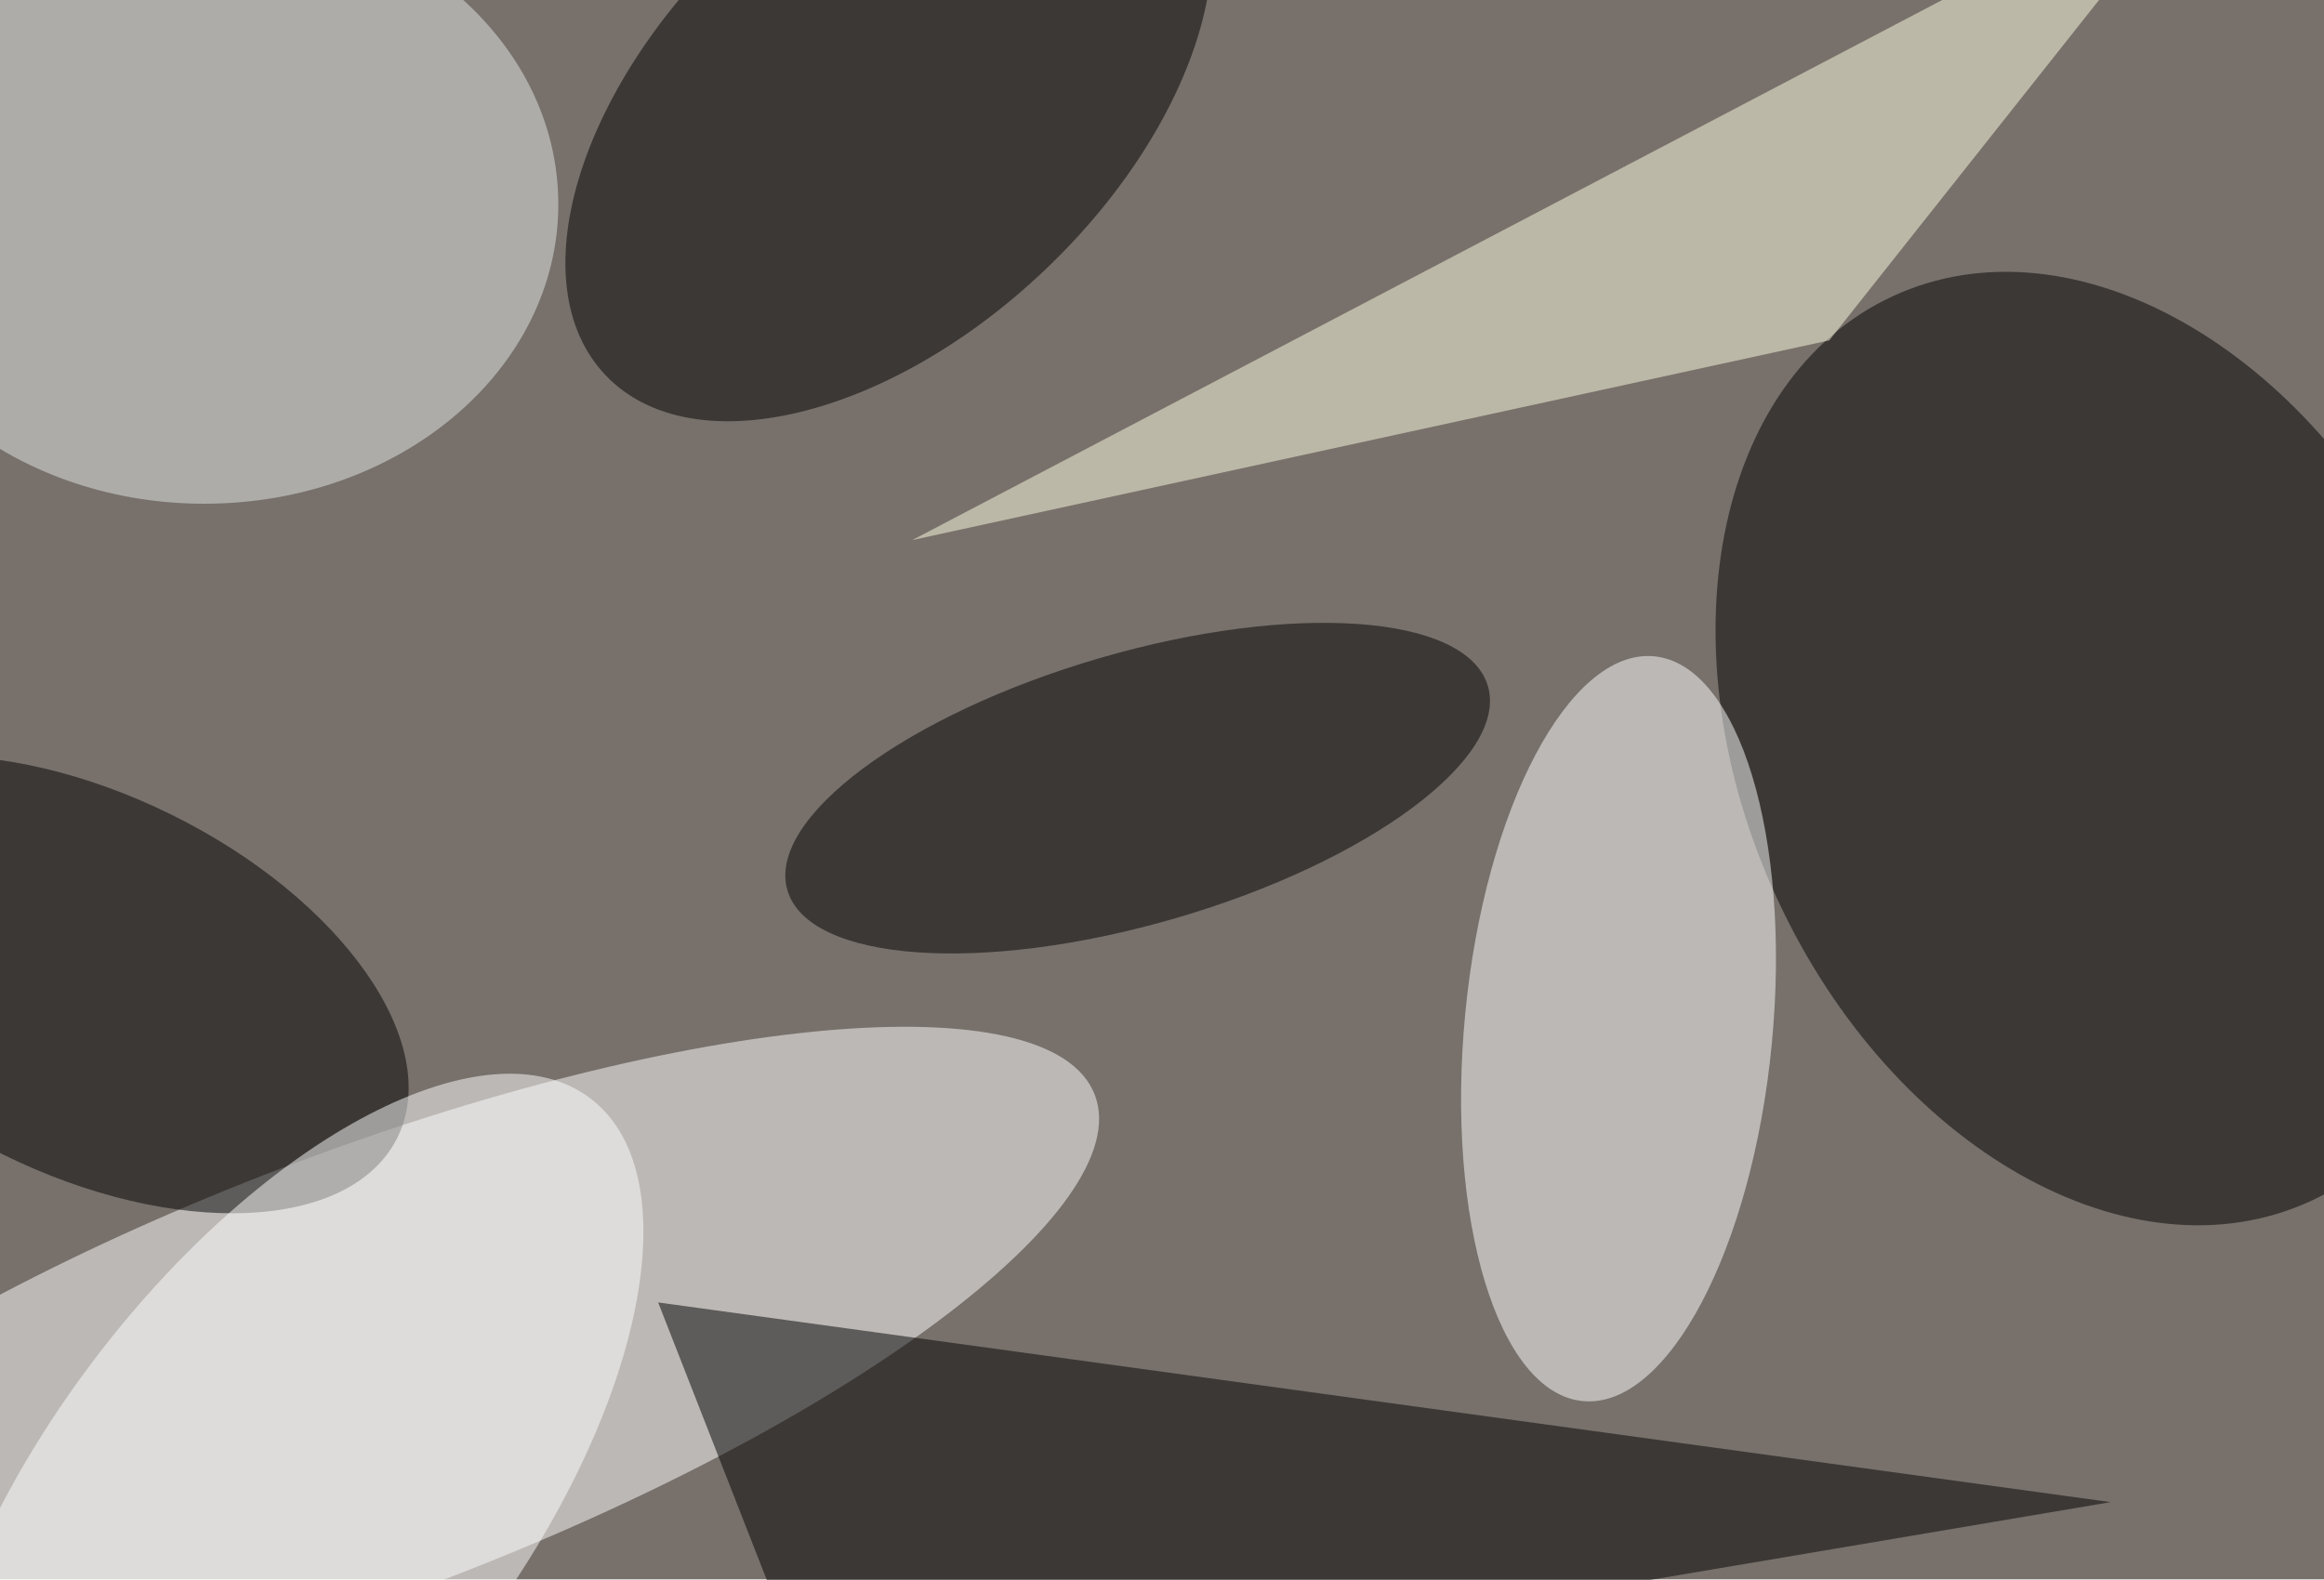
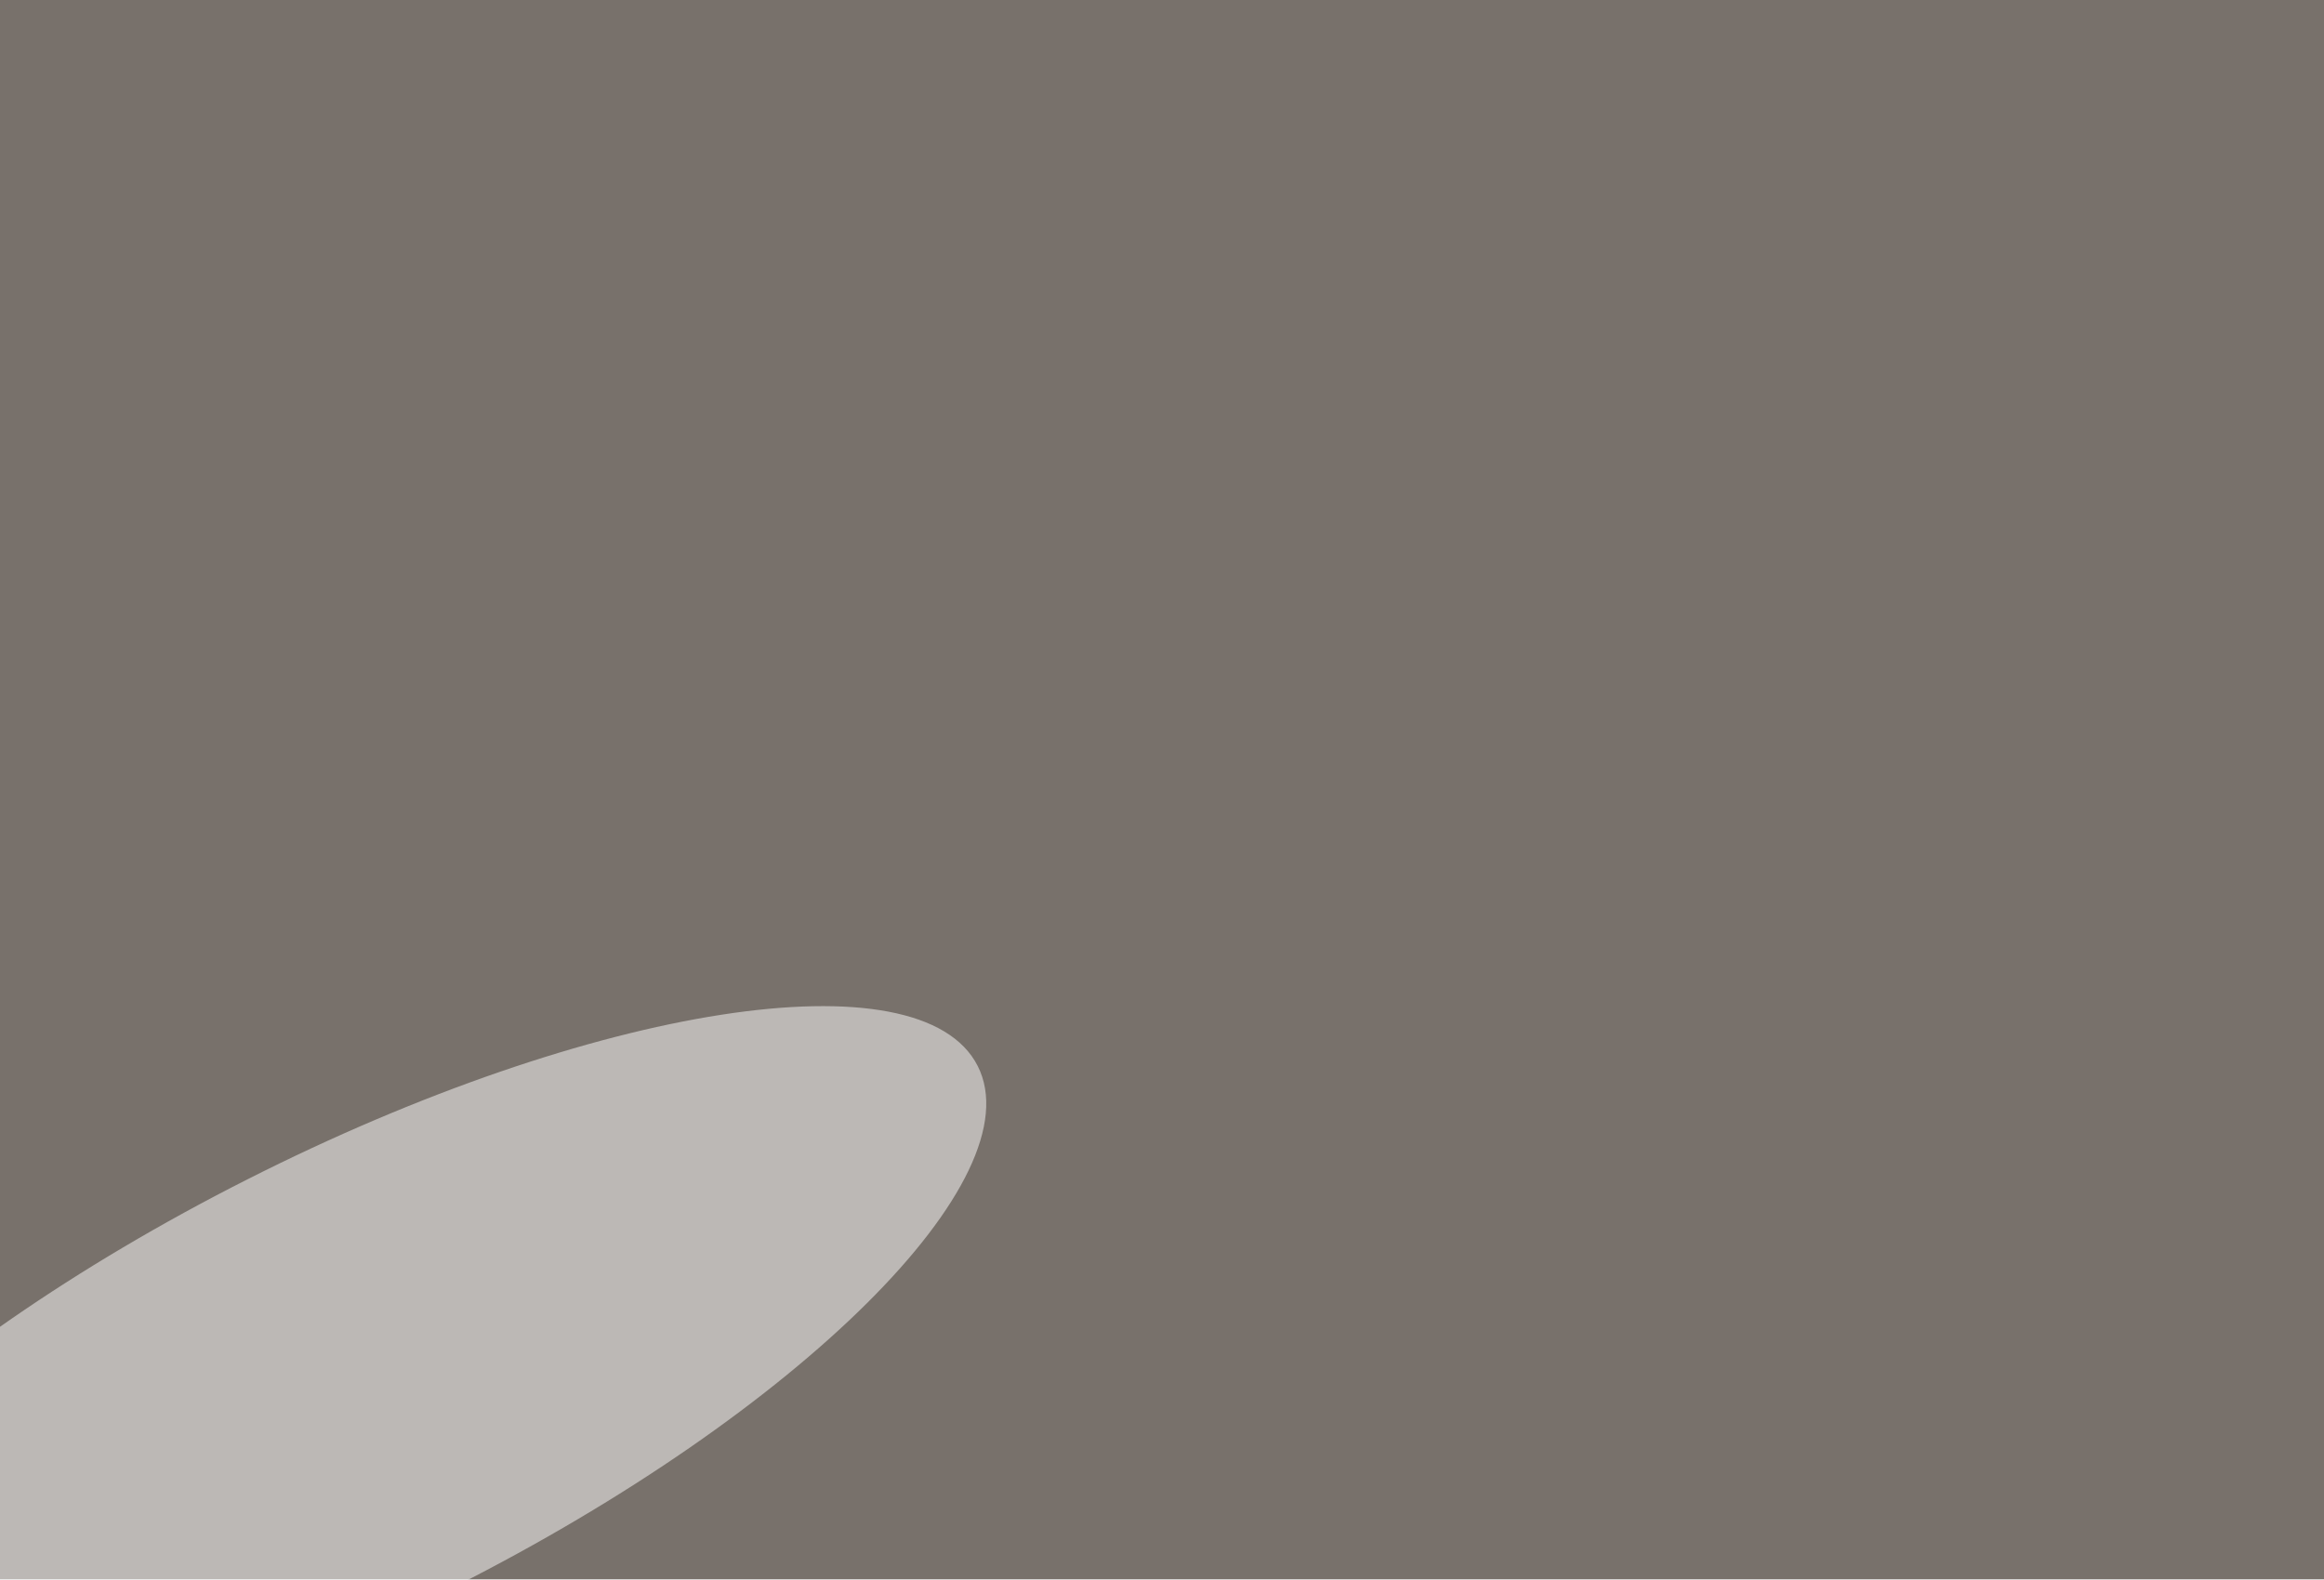
- <svg xmlns="http://www.w3.org/2000/svg" version="1.1" width="1024" height="696">
-   <rect x="0" y="0" width="1024" height="696" fill="#78716b" />
-   <g transform="scale(4) translate(0.5 0.5)">
-     <g transform="translate(39.37774 150.9034) rotate(69.13493) scale(24.36153 86.38723)">
-       <ellipse fill="#ffffff" fill-opacity="0.502" cx="0" cy="0" rx="1" ry="1" />
-     </g>
-     <g transform="translate(231.0345 81.97337) rotate(155.1954) scale(39.41673 54.90604)">
-       <ellipse fill="#000000" fill-opacity="0.502" cx="0" cy="0" rx="1" ry="1" />
-     </g>
-     <g transform="translate(97.39915 11.20511) rotate(136.4843) scale(43.02546 24.9276)">
-       <ellipse fill="#000000" fill-opacity="0.502" cx="0" cy="0" rx="1" ry="1" />
-     </g>
-     <g transform="translate(177.7878 112.8395) rotate(365.4736) scale(16.96608 41.21717)">
-       <ellipse fill="#fdffff" fill-opacity="0.502" cx="0" cy="0" rx="1" ry="1" />
-     </g>
-     <ellipse fill="#e2e7e5" fill-opacity="0.502" cx="22" cy="22" rx="39" ry="33" />
-     <g transform="translate(124.8181 86.33681) rotate(163.7544) scale(40.18717 14.92615)">
-       <ellipse fill="#000000" fill-opacity="0.502" cx="0" cy="0" rx="1" ry="1" />
-     </g>
-     <polygon fill="#ffffe3" fill-opacity="0.502" points="201,37 100,59 243,-16" />
-     <polygon fill="#000000" fill-opacity="0.502" points="232,165 72,143 90,189" />
-     <g transform="translate(9.099297 107.9737) rotate(206.2466) scale(38.10841 20.89339)">
-       <ellipse fill="#000000" fill-opacity="0.502" cx="0" cy="0" rx="1" ry="1" />
-     </g>
-     <g transform="translate(30.80397 164.6834) rotate(-52.58351) scale(55.57052 25.96682)">
-       <ellipse fill="#ffffff" fill-opacity="0.502" cx="0" cy="0" rx="1" ry="1" />
-     </g>
-   </g>
+ <svg xmlns="http://www.w3.org/2000/svg" height="696" width="1024">
+   <path d="m0 0h1024v696h-1024z" fill="#78716b" />
+   <ellipse fill="#fff" fill-opacity=".502" rx="1" ry="1" transform="matrix(45.45192 89.85814 -276.3182 139.7669 154.4944 609.5918)" />
</svg>
